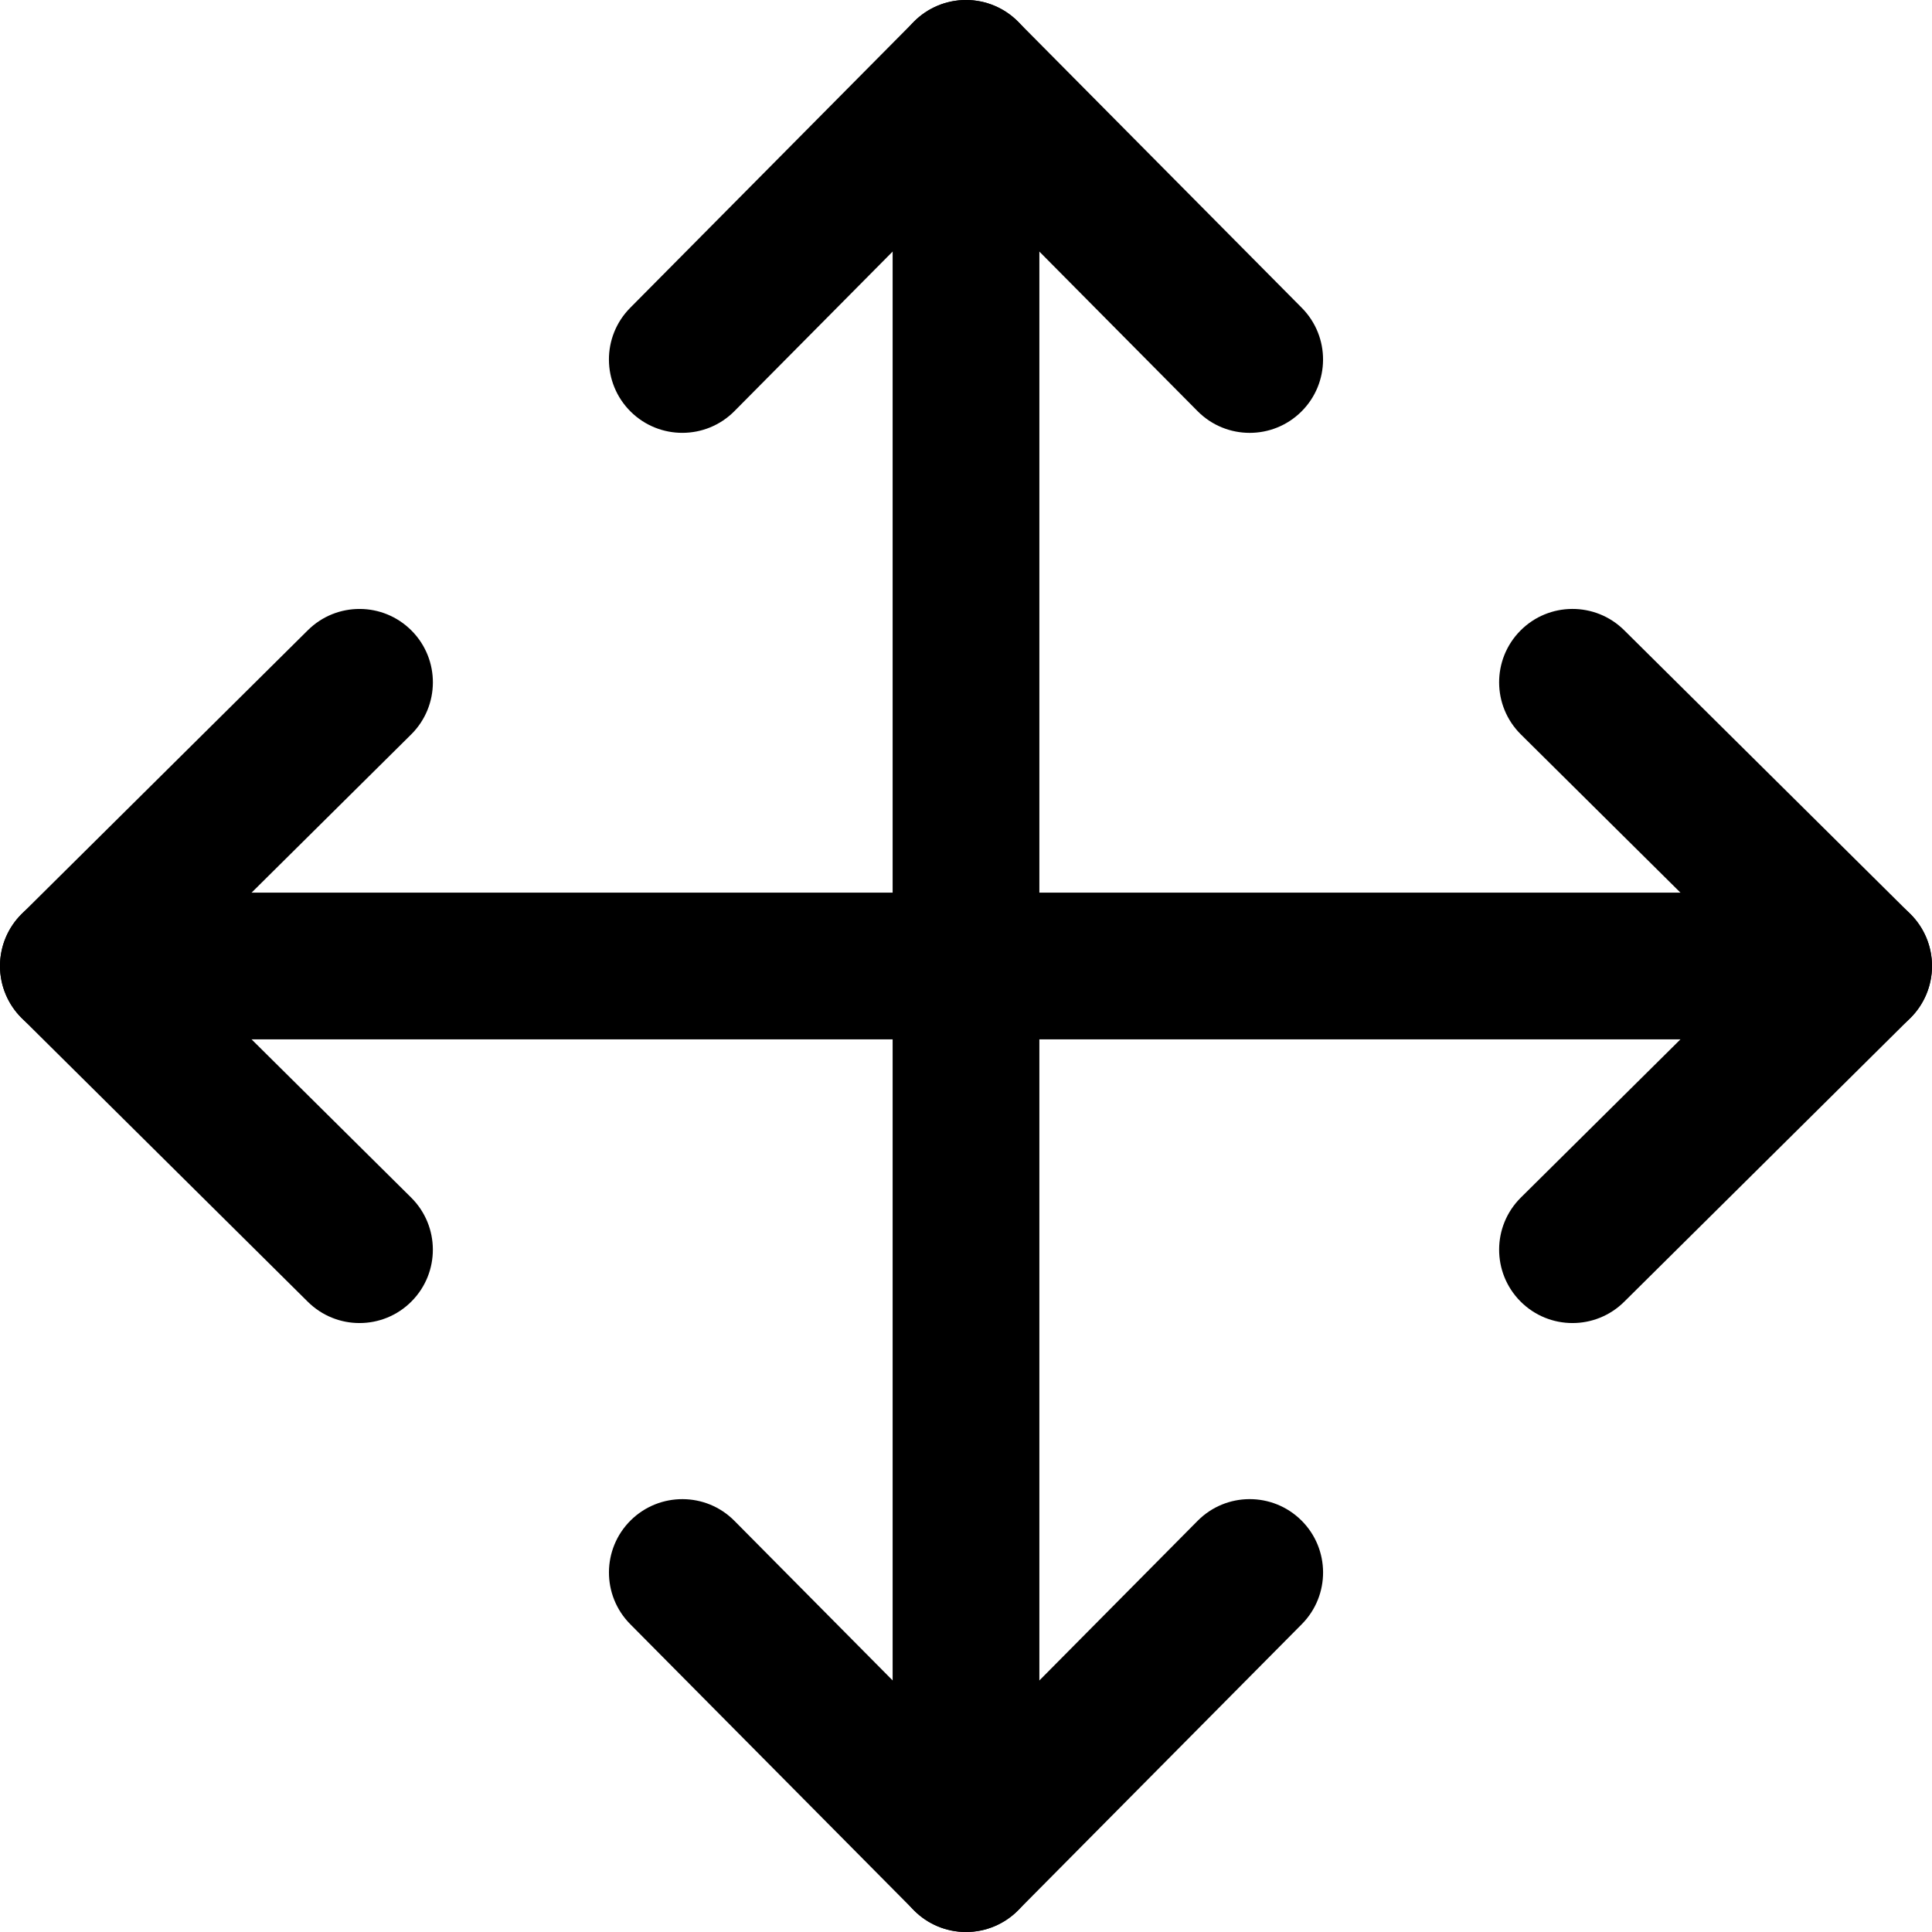
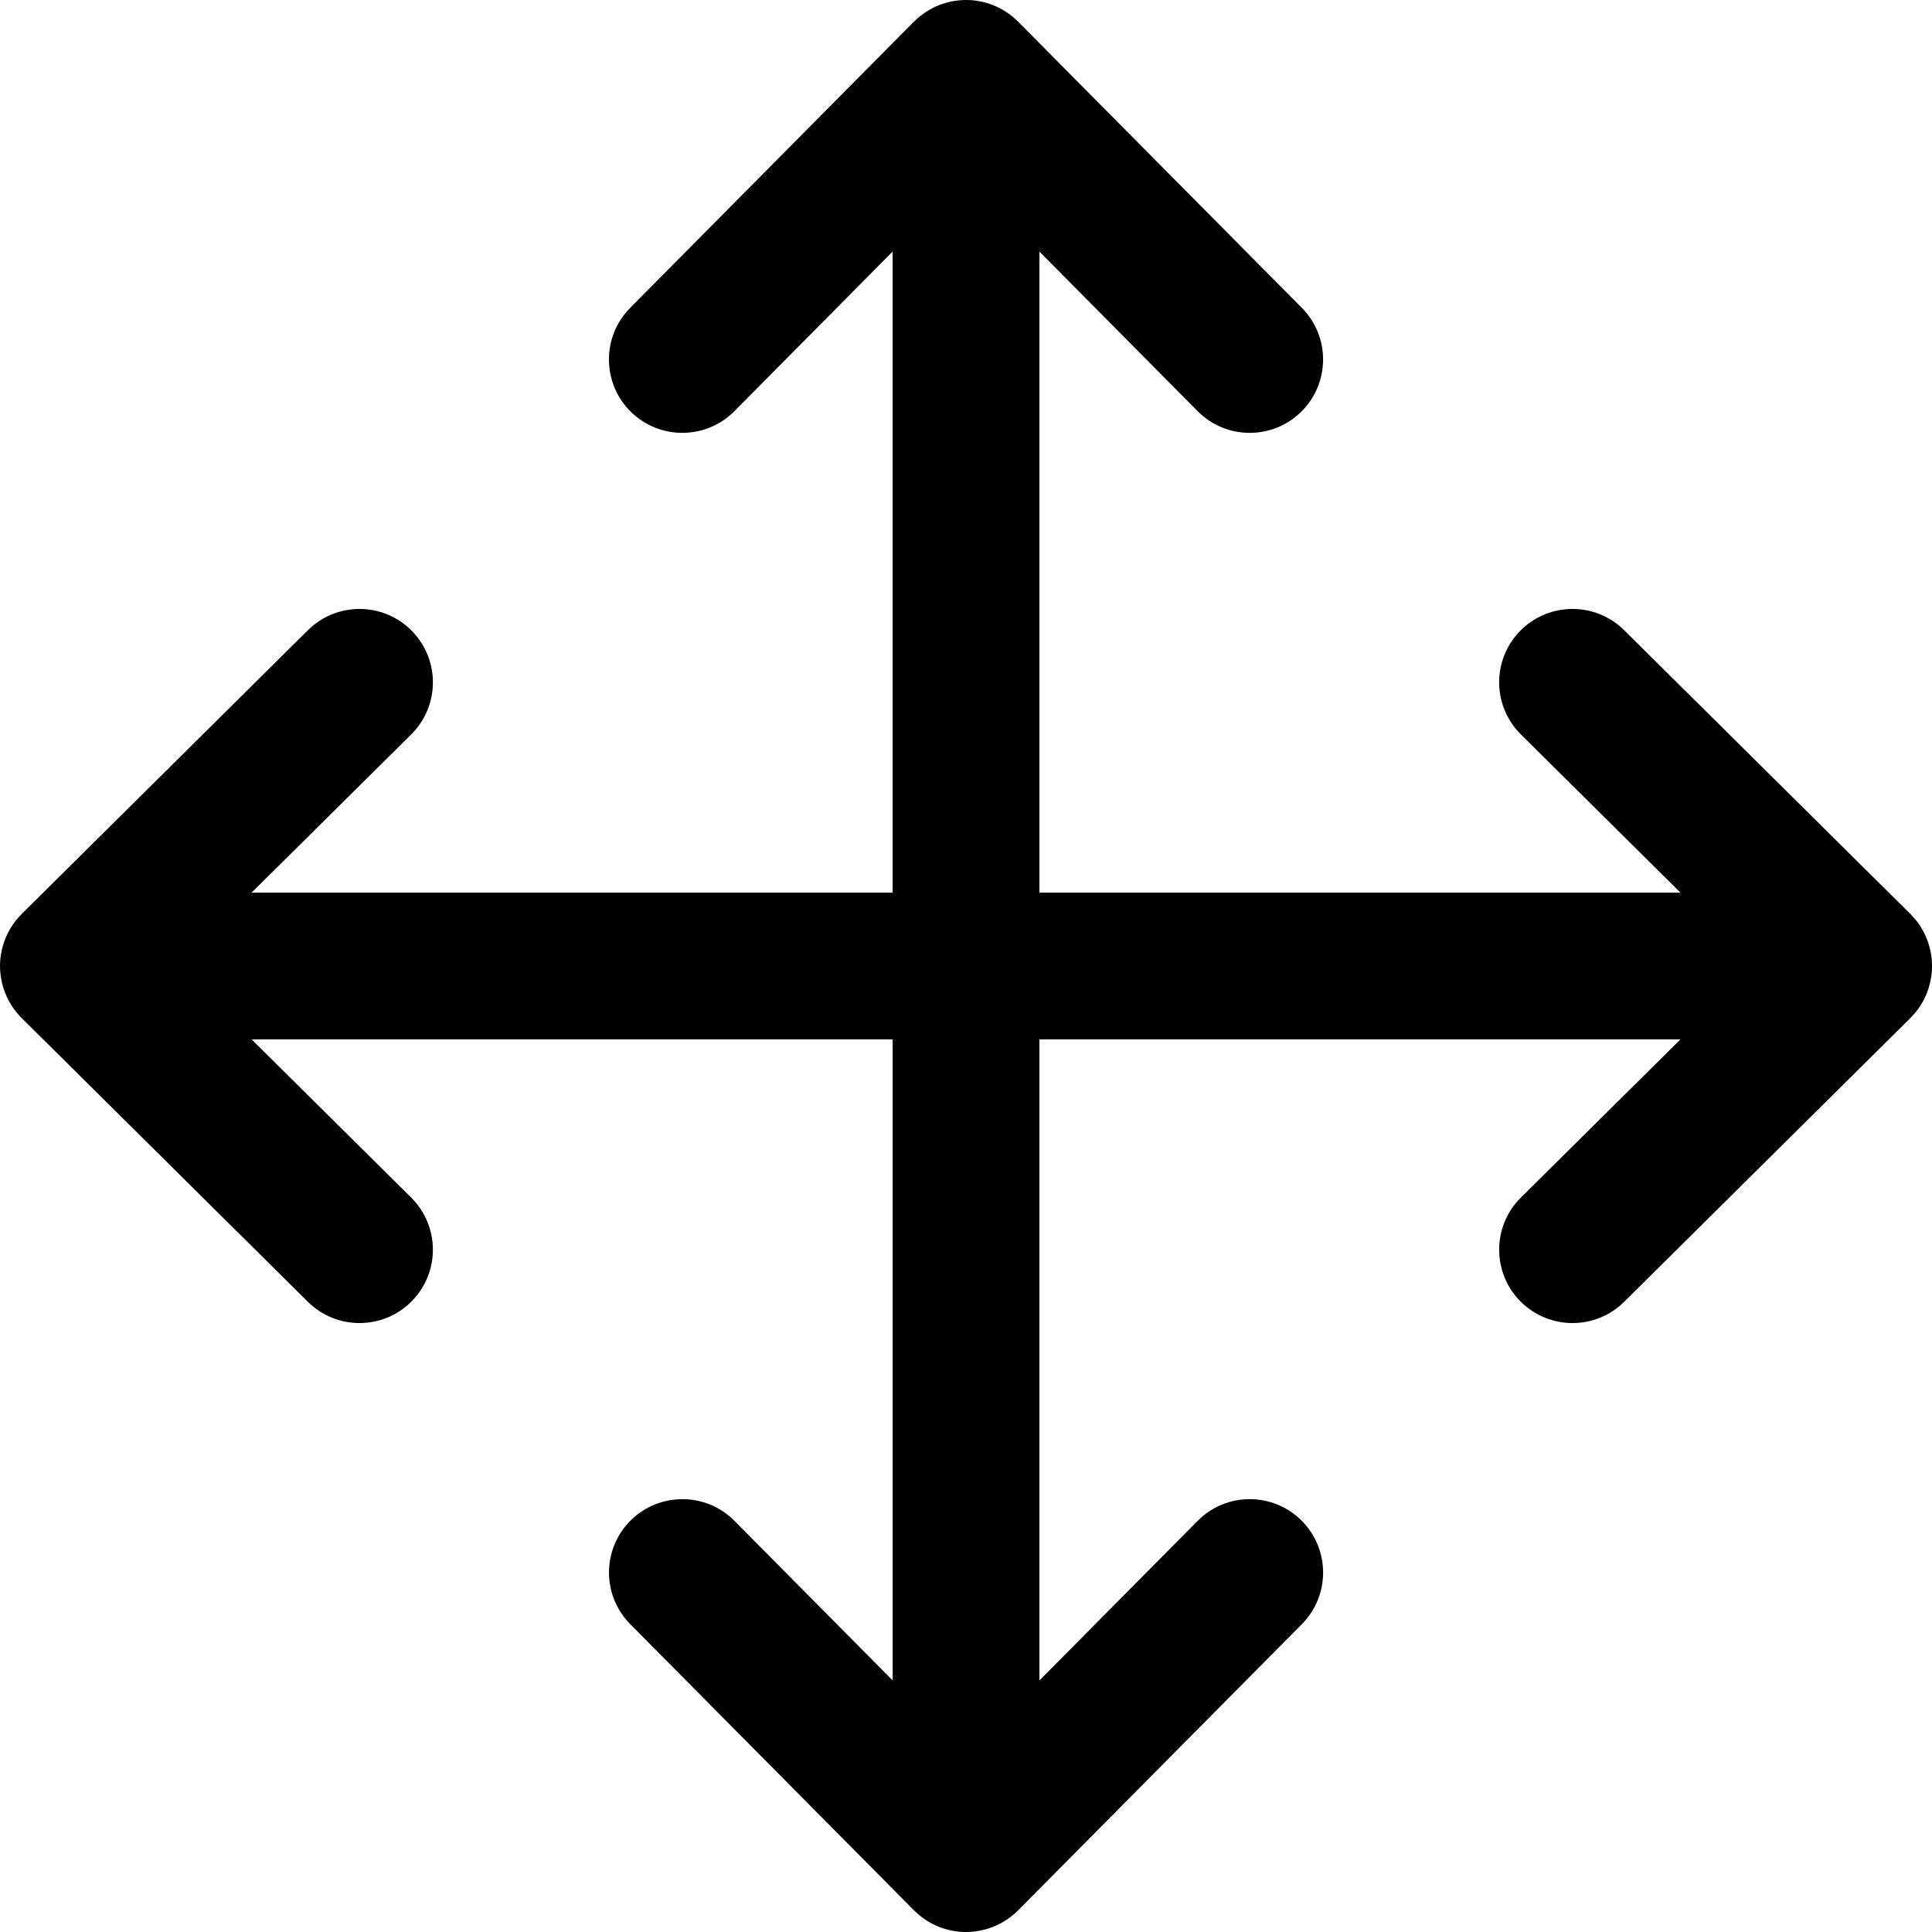
- <svg xmlns="http://www.w3.org/2000/svg" version="1.1" id="Capa_1" x="0px" y="0px" viewBox="0 0 512 512" style="enable-background:new 0 0 512 512;" xml:space="preserve">
-   <g>
-     <g>
-       <path d="M47.059,256l61.907-61.369c7.622-7.563,7.68-19.871,0.117-27.499c-7.563-7.628-19.877-7.68-27.499-0.117l-75.828,75.18    C2.074,245.844,0,250.815,0,256s2.074,10.156,5.755,13.811l75.828,75.18c3.791,3.753,8.736,5.632,13.688,5.632    c5.003,0,10.007-1.918,13.805-5.755c7.563-7.628,7.505-19.936-0.117-27.499L47.059,256z" />
-     </g>
-   </g>
-   <g>
-     <g>
-       <path d="M344.991,81.583l-75.18-75.828C266.156,2.074,261.185,0,256,0s-10.156,2.074-13.811,5.749l-75.18,75.828    c-7.563,7.628-7.505,19.936,0.117,27.499c7.628,7.557,19.942,7.505,27.499-0.117L256,47.059l61.369,61.9    c3.804,3.837,8.808,5.755,13.811,5.755c4.945,0,9.896-1.873,13.688-5.632C352.496,101.519,352.548,89.211,344.991,81.583z" />
-     </g>
-   </g>
-   <g>
-     <g>
-       <path d="M344.874,402.918c-7.635-7.557-19.942-7.505-27.499,0.123l-61.369,61.907l-61.375-61.907    c-7.557-7.635-19.871-7.667-27.499-0.123c-7.622,7.563-7.68,19.871-0.117,27.499l75.18,75.828    c3.649,3.688,8.62,5.755,13.805,5.755s10.156-2.067,13.818-5.755l75.18-75.828C352.554,422.789,352.502,410.481,344.874,402.918z" />
-     </g>
-   </g>
-   <g>
-     <g>
-       <path d="M506.245,242.189l-75.828-75.18c-7.635-7.563-19.942-7.505-27.499,0.117c-7.557,7.628-7.505,19.936,0.123,27.499    L464.948,256l-61.907,61.369c-7.628,7.563-7.68,19.871-0.123,27.499c3.804,3.837,8.808,5.755,13.811,5.755    c4.945,0,9.897-1.88,13.688-5.632l75.828-75.18C509.933,266.156,512,261.185,512,256S509.933,245.844,506.245,242.189z" />
-     </g>
-   </g>
-   <g>
-     <g>
-       <path d="M492.557,236.557H19.443C8.704,236.557,0,245.261,0,256c0,10.739,8.704,19.443,19.443,19.443h473.114    c10.739,0,19.443-8.704,19.443-19.443C512,245.261,503.296,236.557,492.557,236.557z" />
-     </g>
-   </g>
-   <g>
-     <g>
-       <path d="M256,0c-10.739,0-19.443,8.704-19.443,19.443v473.114c0,10.739,8.704,19.443,19.443,19.443    c10.739,0,19.443-8.704,19.443-19.443V19.443C275.443,8.704,266.739,0,256,0z" />
-     </g>
-   </g>
+ <svg xmlns="http://www.w3.org/2000/svg" version="1.1" viewBox="0 0 512 512">
+   <path d="m256 0c-1.245 0-2.459 0.128-3.639 0.352-0.066 0.013-0.133 0.018-0.199 0.031-0.579 0.116-1.146 0.264-1.705 0.43-0.047 0.014-0.096 0.023-0.143 0.037-1.815 0.554-3.516 1.368-5.062 2.397-0.031 0.021-0.065 0.038-0.096 0.059-0.326 0.219-0.632 0.463-0.943 0.701-0.706 0.538-1.391 1.106-2.023 1.742l-75.18 75.828c-7.563 7.628-7.505 19.937 0.117 27.5 7.628 7.557 19.941 7.505 27.498-0.117l41.932-42.291v169.89h-169.88l42.295-41.926c7.622-7.563 7.678-19.87 0.115-27.498s-19.876-7.68-27.498-0.117l-75.828 75.18c-0.003 3e-3 -0.005 7e-3 -0.008 0.01-2.246 2.23-3.95 5.004-4.898 8.109-0.005 0.015-0.007 0.032-0.012 0.047-0.178 0.589-0.333 1.189-0.455 1.801-0.013 0.066-0.019 0.133-0.031 0.199-0.107 0.562-0.199 1.129-0.256 1.707-0.063 0.635-0.096 1.279-0.096 1.931s0.033 1.296 0.096 1.932c0.057 0.578 0.149 1.145 0.256 1.707 0.013 0.066 0.018 0.133 0.031 0.199 0.116 0.579 0.264 1.146 0.43 1.705 0.015 0.05 0.024 0.101 0.039 0.15 0.565 1.847 1.396 3.578 2.451 5.146 0.355 0.528 0.733 1.038 1.137 1.527 0.003 3e-3 0.005 7e-3 0.008 0.01 0.067 0.082 0.146 0.154 0.215 0.234 0.339 0.397 0.685 0.788 1.055 1.156 0.014 0.014 0.025 0.029 0.039 0.043l75.826 75.18c3.791 3.753 8.738 5.633 13.689 5.633 5.003 0 10.007-1.919 13.805-5.756 7.563-7.628 7.505-19.935-0.117-27.498l-42.289-41.926h169.89v169.89l-41.926-42.289c-7.557-7.635-19.87-7.667-27.498-0.123-7.622 7.563-7.68 19.872-0.117 27.5l75.18 75.826c3e-3 3e-3 7e-3 5e-3 0.01 8e-3 1.346 1.356 2.889 2.516 4.584 3.43 0.064 0.034 0.131 0.06 0.195 0.094 0.5 0.262 1.009 0.51 1.533 0.729 0.029 0.012 0.059 0.019 0.088 0.031 0.551 0.227 1.114 0.433 1.689 0.609 0.131 0.04 0.265 0.066 0.396 0.104 0.485 0.137 0.971 0.269 1.471 0.369 0.066 0.013 0.133 0.019 0.199 0.031 1.18 0.224 2.393 0.352 3.638 0.352 1.819 0 3.572-0.269 5.242-0.736 0.155-0.043 0.315-0.074 0.469-0.121 1.101-0.338 2.154-0.78 3.162-1.299 0.115-0.059 0.234-0.107 0.348-0.168 0.373-0.201 0.728-0.428 1.086-0.652 0.187-0.117 0.381-0.221 0.564-0.344 0.105-0.071 0.2-0.154 0.303-0.227 0.936-0.657 1.827-1.386 2.644-2.209l75.18-75.826c7.556-7.628 7.503-19.937-0.125-27.5-7.635-7.557-19.941-7.505-27.498 0.123l-41.932 42.299v-169.9h169.89l-42.293 41.926c-7.628 7.563-7.68 19.87-0.123 27.498 3.804 3.837 8.808 5.756 13.811 5.756 4.945 0 9.898-1.881 13.689-5.633l75.826-75.18c0.014-0.014 0.027-0.029 0.041-0.043 0.252-0.251 0.481-0.523 0.719-0.787 0.184-0.205 0.382-0.401 0.557-0.613 0.404-0.49 0.783-0.999 1.139-1.527 0.025-0.037 0.044-0.078 0.068-0.115 0.327-0.493 0.638-1 0.92-1.523 0.032-0.06 0.056-0.125 0.088-0.186 0.263-0.501 0.511-1.011 0.73-1.537 0.013-0.03 0.021-0.062 0.033-0.092 0.225-0.547 0.428-1.105 0.604-1.676 0.047-0.154 0.078-0.313 0.121-0.469 0.13-0.465 0.26-0.931 0.355-1.41 0.013-0.064 0.017-0.129 0.029-0.193 0.224-1.18 0.352-2.393 0.352-3.639 0-1.312-0.133-2.592-0.381-3.832-4e-4 -2e-3 -2e-3 -4e-3 -2e-3 -6e-3 -0.096-0.477-0.224-0.941-0.354-1.404-0.043-0.155-0.074-0.315-0.121-0.469-0.185-0.602-0.397-1.192-0.637-1.768-5.6e-4 -1e-3 -1e-3 -3e-3 -2e-3 -4e-3 -0.245-0.588-0.517-1.162-0.816-1.719-2e-3 -3e-3 -4e-3 -6e-3 -6e-3 -0.01-0.302-0.56-0.629-1.104-0.982-1.629-8e-4 -1e-3 -1e-3 -3e-3 -2e-3 -4e-3 -0.355-0.527-0.734-1.035-1.137-1.523-0.175-0.212-0.372-0.408-0.557-0.613-0.238-0.264-0.467-0.536-0.719-0.787-0.014-0.014-0.027-0.029-0.041-0.043l-75.826-75.18c-7.635-7.563-19.943-7.505-27.5 0.117-7.557 7.628-7.505 19.935 0.123 27.498l42.295 41.932h-169.89v-169.89l41.926 42.289c3.804 3.837 8.808 5.756 13.811 5.756 4.945 0 9.896-1.874 13.688-5.633 7.628-7.563 7.68-19.872 0.123-27.5l-75.18-75.826c-0.014-0.014-0.029-0.025-0.043-0.039-0.442-0.443-0.904-0.867-1.387-1.266-5e-3 -0.004-9e-3 -0.008-0.014-0.012-3.361-2.773-7.669-4.439-12.367-4.439z" />
</svg>
